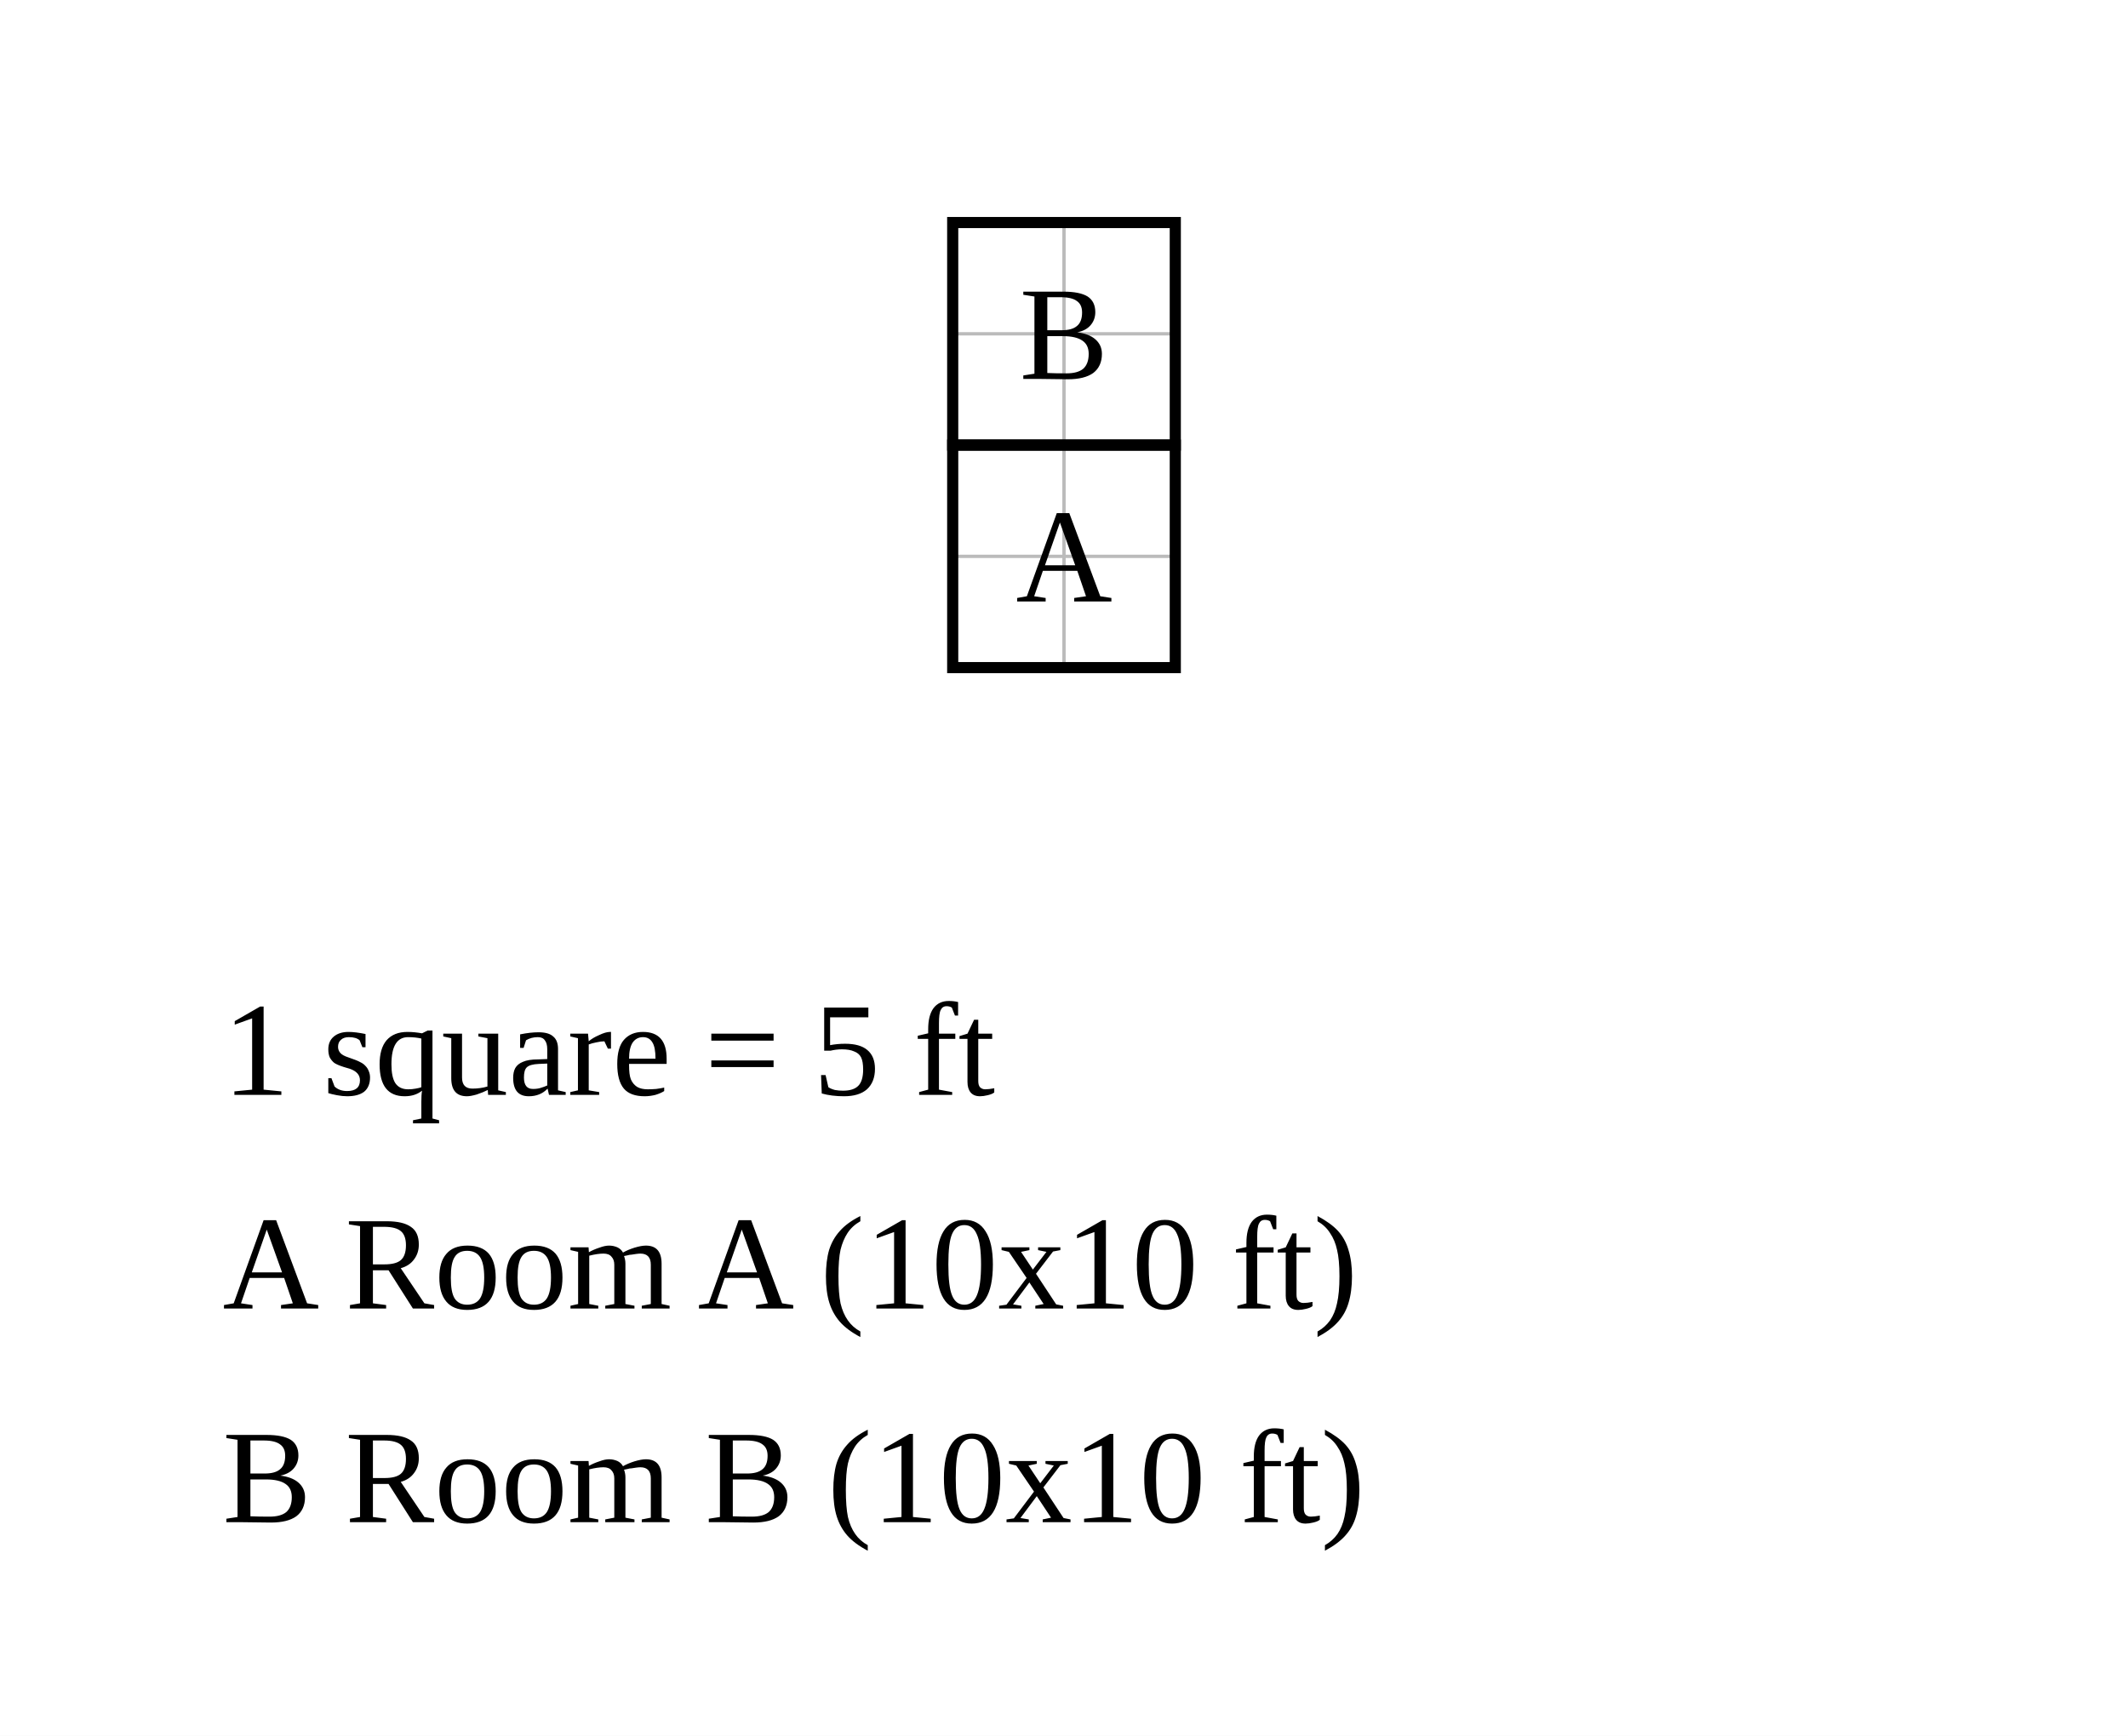
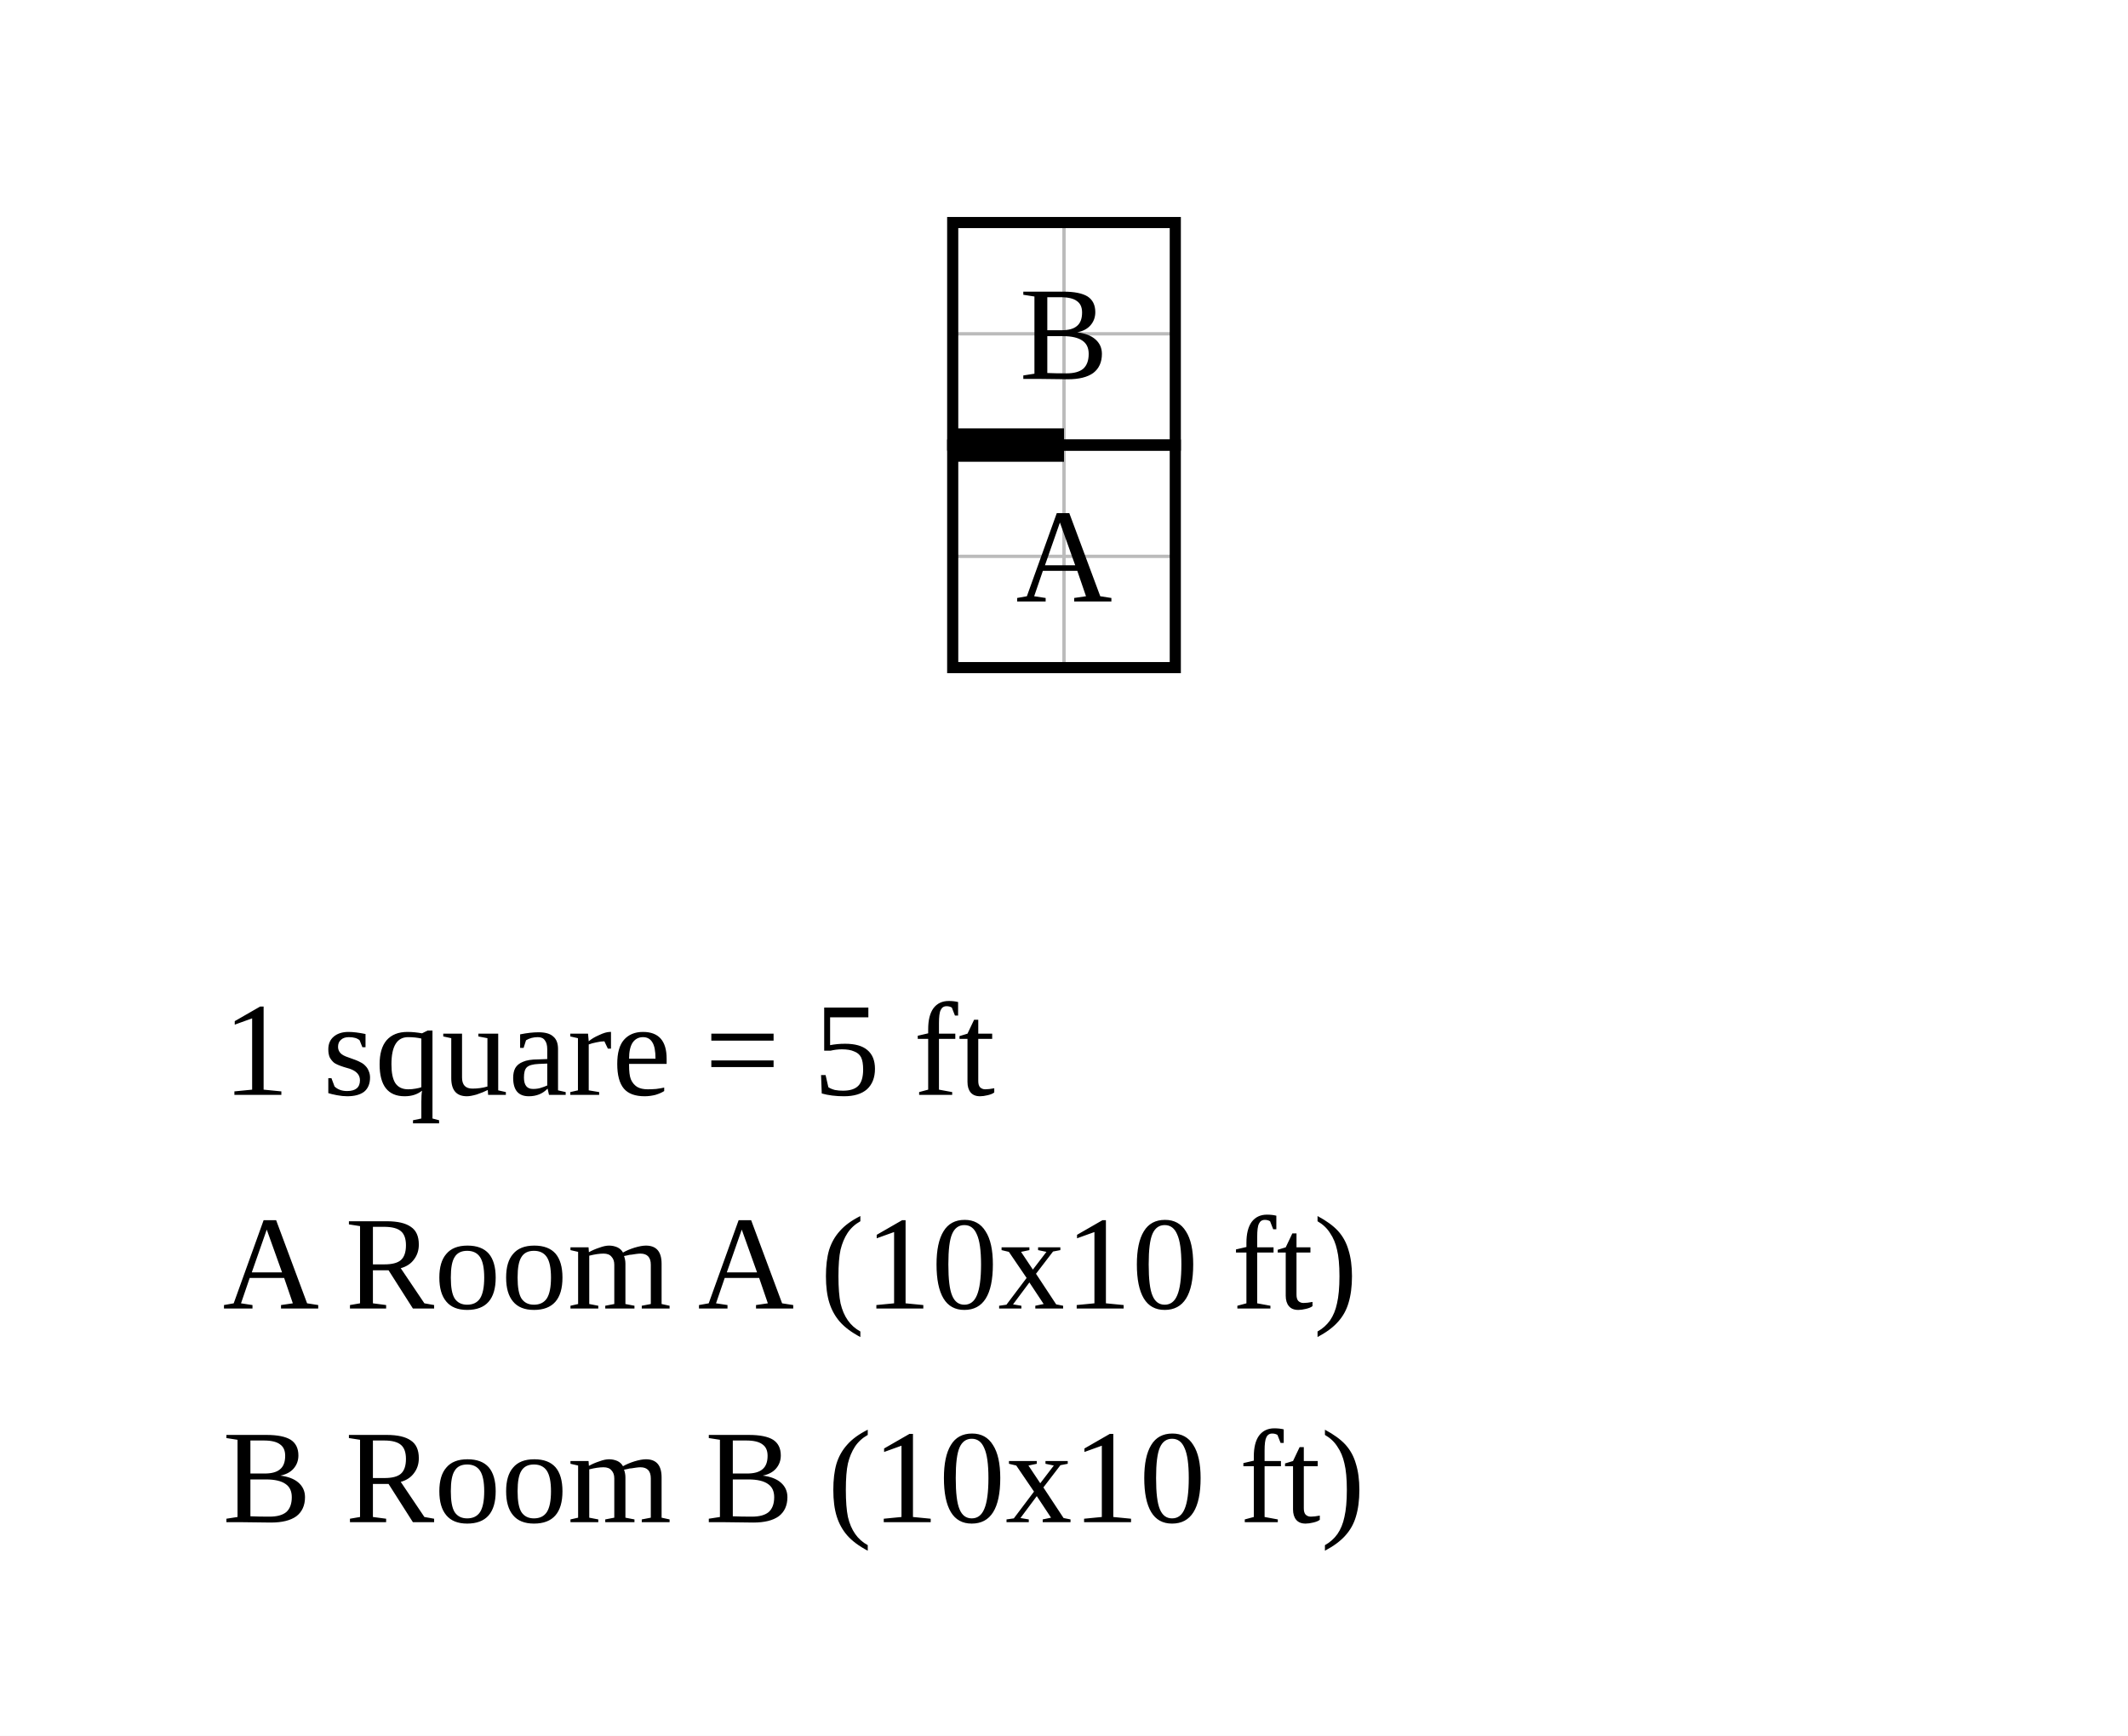
<svg xmlns="http://www.w3.org/2000/svg" width="956" height="780" viewBox="-42.8 -20 95.6 78">
  <rect x="-42.8" y="-20" width="95.6" height="78" fill="white" />
  <g stroke="#bbb" stroke-width="0.15">
    <line x1="0" y1="-10" x2="0" y2="10" />
    <line x1="5" y1="-10" x2="5" y2="10" />
    <line x1="10" y1="-10" x2="10" y2="10" />
    <line x1="0" y1="-10" x2="10" y2="-10" />
    <line x1="0" y1="-5" x2="10" y2="-5" />
    <line x1="0" y1="0" x2="10" y2="0" />
    <line x1="0" y1="5" x2="10" y2="5" />
    <line x1="0" y1="10" x2="10" y2="10" />
  </g>
  <rect data-room="a" x="0" y="0" width="10" height="10" fill="none" stroke="black" stroke-width="0.5" />
  <text data-room="a" x="5" y="5" text-anchor="middle" dominant-baseline="central" font-size="6">A</text>
  <rect data-room="b" x="0" y="-10" width="10" height="10" fill="none" stroke="black" stroke-width="0.5" />
  <text data-room="b" x="5" y="-5" text-anchor="middle" dominant-baseline="central" font-size="6">B</text>
+   <line class="door" x1="0" y1="0" x2="5" y2="0" stroke="black" stroke-width="1.5" />
  <text class="scale" x="-32.8" y="29.2" font-size="6">1 square = 5 ft</text>
  <text class="key" x="-32.8" y="38.8" font-size="6">A  Room A  (10x10 ft)</text>
  <text class="key" x="-32.8" y="48.4" font-size="6">B  Room B  (10x10 ft)</text>
</svg>
